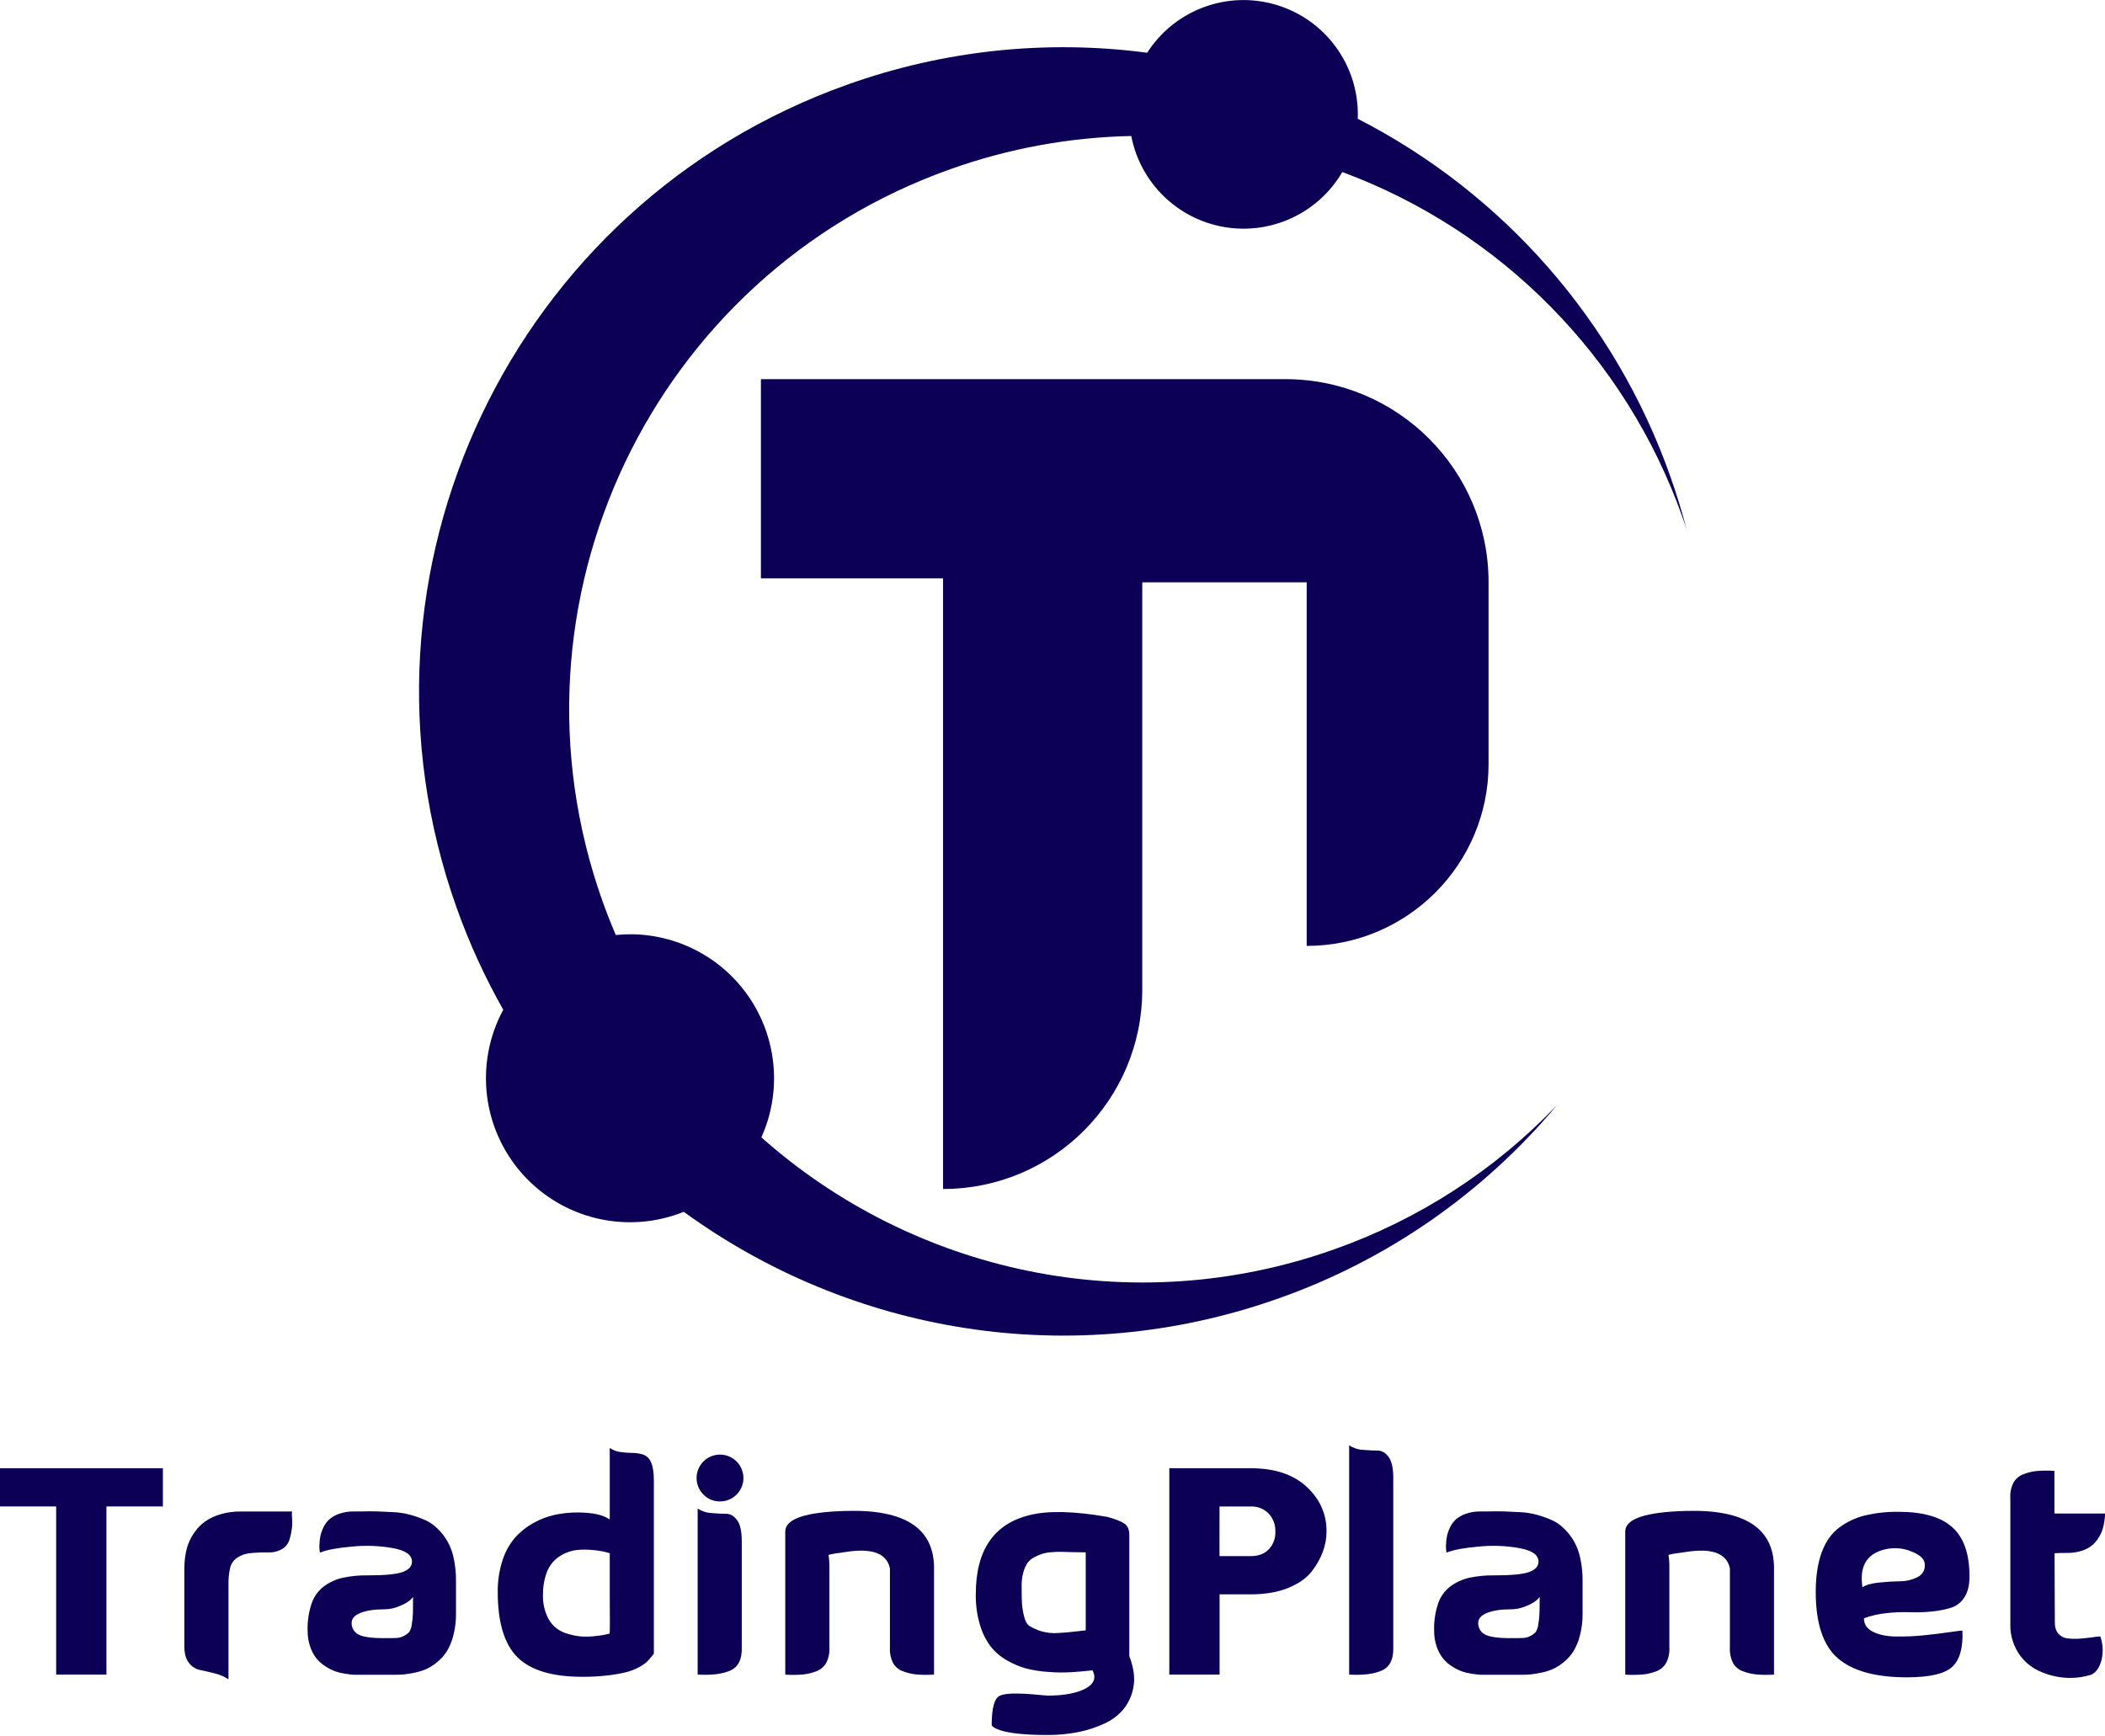
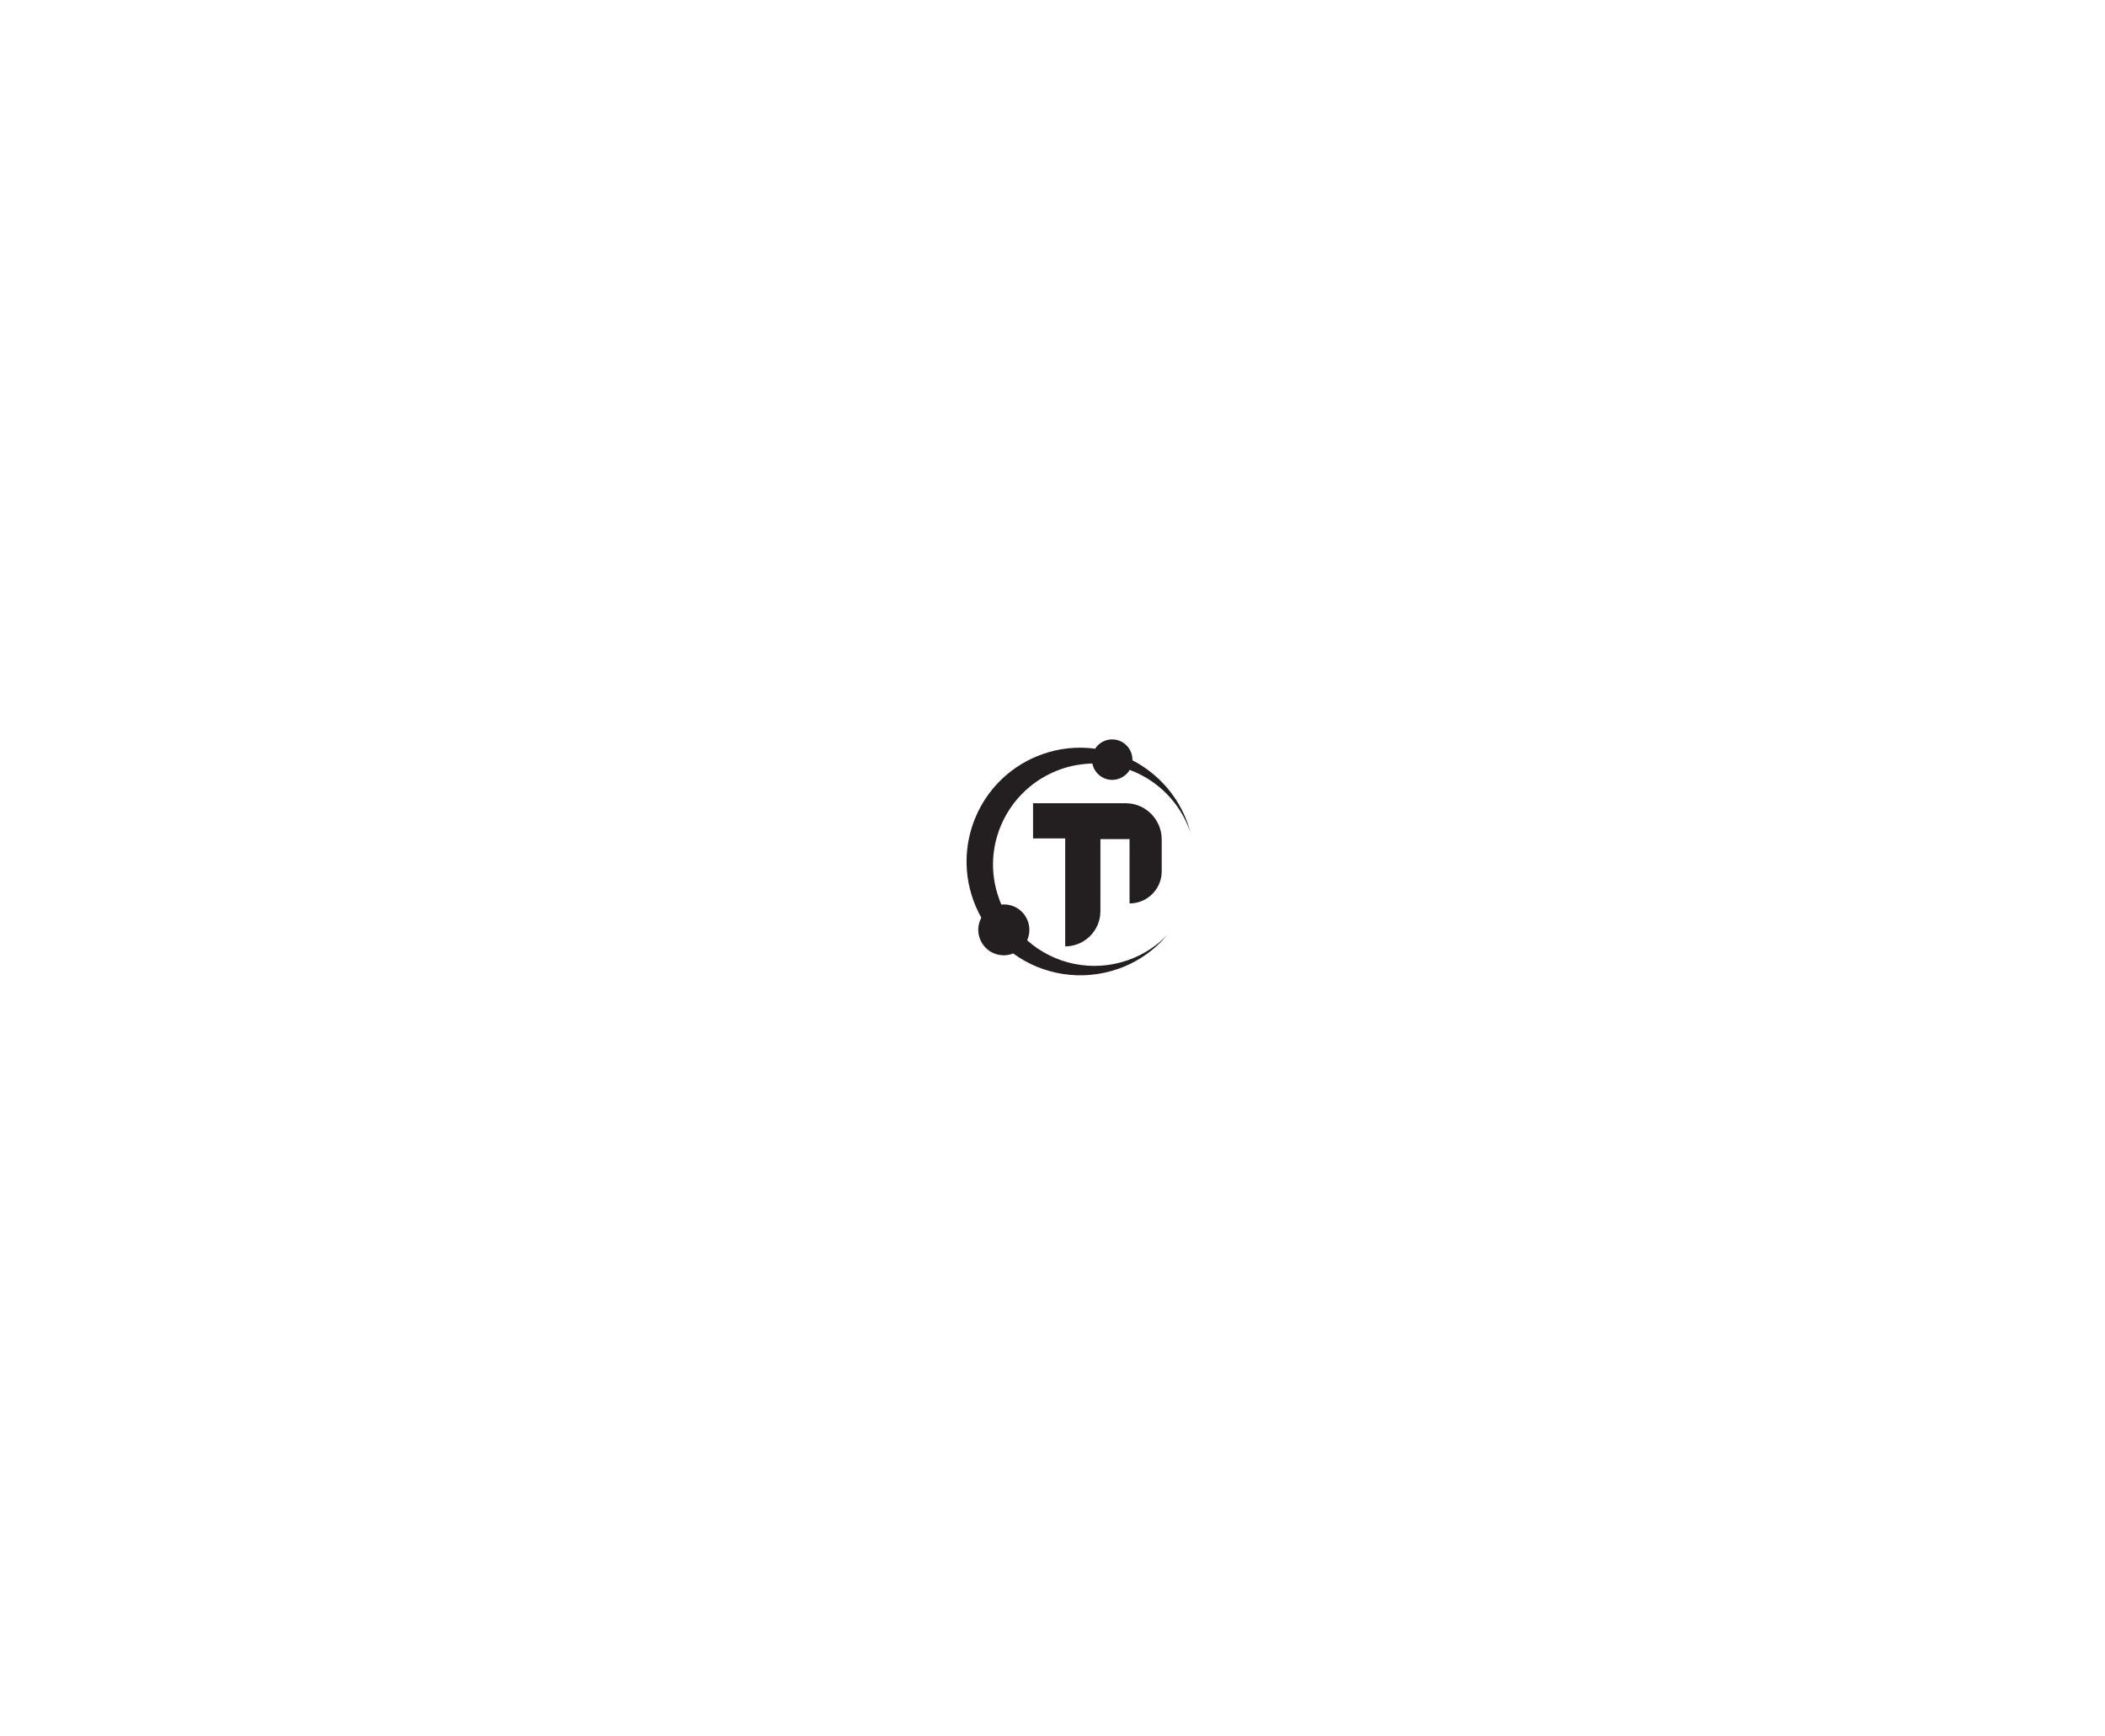
- <svg xmlns="http://www.w3.org/2000/svg" id="Layer_1" data-name="Layer 1" viewBox="0 0 1249.95 1030.46">
-   <defs>
-     <style>.cls-1{fill:#0b0055;}</style>
-   </defs>
-   <path class="cls-1" d="M753.59,1326.31v-22.69h96.72v22.69H816.79v99.86H786.94v-99.86Z" transform="translate(-753.59 -431.68)" />
-   <path class="cls-1" d="M927,1329.28A15.27,15.27,0,0,0,927,1333a32.89,32.89,0,0,1-.08,6.37,38.12,38.12,0,0,1-1.4,6.54,9.9,9.9,0,0,1-4.28,5.59,15,15,0,0,1-8.29,2.1,93.55,93.55,0,0,0-11.35.52,16.48,16.48,0,0,0-7.15,2.62,10,10,0,0,0-4.19,5.93,41.42,41.42,0,0,0-1,10.48V1429a24.63,24.63,0,0,0-8.29-3.58q-5.16-1.31-8.73-2a11,11,0,0,1-6.38-4.11q-2.79-3.4-2.79-9.86v-46.79q0-1,.09-2.88a48.09,48.09,0,0,1,.61-5.06,33.18,33.18,0,0,1,1.75-6.46,30.81,30.81,0,0,1,3.66-6.72,26.68,26.68,0,0,1,5.94-6.11,29.77,29.77,0,0,1,9-4.36,40.36,40.36,0,0,1,12.31-1.75H927Z" transform="translate(-753.59 -431.68)" />
-   <path class="cls-1" d="M943.53,1353.72a8.13,8.13,0,0,0-.17-1.4,17.37,17.37,0,0,1-.09-3.4,30.13,30.13,0,0,1,.53-4.8,23,23,0,0,1,1.74-5.15,15,15,0,0,1,3.49-4.89,17.86,17.86,0,0,1,5.94-3.4,25.27,25.27,0,0,1,8.82-1.4h4.88q4.55-.18,9.34,0c3.2.12,6.4.26,9.6.44a45.27,45.27,0,0,1,9.34,1.48,65.64,65.64,0,0,1,8.65,3,25.2,25.2,0,0,1,7.5,5,33.19,33.19,0,0,1,9.87,17.72,62.22,62.22,0,0,1,1.39,13.79v19.21a49.91,49.91,0,0,1-1.57,13,33.86,33.86,0,0,1-3.93,9.52,26.92,26.92,0,0,1-5.84,6.46,29.23,29.23,0,0,1-6.55,4.1,35.88,35.88,0,0,1-7.07,2.1,61.49,61.49,0,0,1-6.2,1c-1.46.11-3.17.17-5.15.17H964c-.35,0-.87,0-1.57-.09s-2-.23-3.93-.52a33.2,33.2,0,0,1-5.5-1.31,28.46,28.46,0,0,1-5.85-2.88,23,23,0,0,1-5.5-4.71,23.22,23.22,0,0,1-3.84-7.08,28.81,28.81,0,0,1-1.57-9.77,46.21,46.21,0,0,1,2.45-16.15,21.1,21.1,0,0,1,7.42-10.12,30.24,30.24,0,0,1,11.08-5,67.67,67.67,0,0,1,14.84-1.4q15.19,0,20.69-2c3.66-1.34,5.5-3.41,5.5-6.2q0-5.94-11.44-8a88,88,0,0,0-24.26-.88Q949.64,1351.28,943.53,1353.72Zm55.34,26.36a21.07,21.07,0,0,1-2,2.1,24.72,24.72,0,0,1-5.85,3.23,23.05,23.05,0,0,1-9.43,2q-8.55,0-13.88,2.1t-5.32,5.93a7.4,7.4,0,0,0,3.84,6.81q3.84,2.28,15.36,2.27c3.14,0,5.56,0,7.25-.09a10.21,10.21,0,0,0,4.71-1.3,11.67,11.67,0,0,0,3.06-2.27,10.77,10.77,0,0,0,1.48-4.46,43.89,43.89,0,0,0,.7-6.54C998.85,1387.76,998.87,1384.51,998.87,1380.08Z" transform="translate(-753.59 -431.68)" />
-   <path class="cls-1" d="M1115.66,1291.57a14,14,0,0,0,6.55,2.44,54.45,54.45,0,0,0,7.16.53,20,20,0,0,1,6.2,1,7.88,7.88,0,0,1,4.62,4.62q1.66,3.68,1.66,10.65v103c-.12.12-.67.79-1.66,2a29.16,29.16,0,0,1-2.7,3,25.17,25.17,0,0,1-4.54,3,31.81,31.81,0,0,1-7.33,2.88,89.76,89.76,0,0,1-10.83,1.92,122.13,122.13,0,0,1-15.36.87q-26.9,0-38.58-11.61t-11.7-38.67a58.67,58.67,0,0,1,2.79-18.76,39,39,0,0,1,7.42-13.53,41.15,41.15,0,0,1,10.91-8.73,46.27,46.27,0,0,1,12.75-4.89,63.42,63.42,0,0,1,13.44-1.4q13.44,0,19.2,4.19Zm0,87.29v-24.79a49.57,49.57,0,0,0-5-1.22,56.25,56.25,0,0,0-6.72-.79,47.77,47.77,0,0,0-7.6.09,23.52,23.52,0,0,0-7.42,2.09,21.65,21.65,0,0,0-6.63,4.63,21.1,21.1,0,0,0-4.54,8A38,38,0,0,0,1076,1379a29.06,29.06,0,0,0,2.09,11.53,18.22,18.22,0,0,0,12.66,11.43,38.59,38.59,0,0,0,8,1.57,43.71,43.71,0,0,0,7.77-.17q4.19-.44,5.84-.79c1.11-.23,2.13-.46,3.06-.7h.17Q1115.84,1401.9,1115.66,1378.86Z" transform="translate(-753.59 -431.68)" />
-   <path class="cls-1" d="M1171.27,1319.24a13.91,13.91,0,1,1,9.86,4.1A13.42,13.42,0,0,1,1171.27,1319.24Zm22.78,27.5q0-8.55-2.79-12.31c-1.87-2.5-4-3.75-6.38-3.75s-5.29-.15-8.72-.44a16.24,16.24,0,0,1-8.3-2.71v98.64q12.75.69,19.64-2.53t6.55-13.71Z" transform="translate(-753.59 -431.68)" />
-   <path class="cls-1" d="M1308.22,1362.62v63.55a68.56,68.56,0,0,1-10.47-.09,30.63,30.63,0,0,1-8.3-2,10.75,10.75,0,0,1-5.76-5.16,18.37,18.37,0,0,1-1.66-9v-46.78q-2.61-12.75-23.74-10.13c-7.33.94-11.58,1.63-12.74,2.1a40.58,40.58,0,0,1,.52,7v47.83a17.68,17.68,0,0,1-1.74,9,11.17,11.17,0,0,1-5.77,5.16,29.41,29.41,0,0,1-8.2,2,68.7,68.7,0,0,1-10.48.09v-85q0-11.34,36.49-12.22Q1308,1327.54,1308.22,1362.62Z" transform="translate(-753.59 -431.68)" />
-   <path class="cls-1" d="M1389.48,1424.77a100.49,100.49,0,0,1-13.18-.17,72.43,72.43,0,0,1-13.18-2,47.8,47.8,0,0,1-11.61-4.89,32.51,32.51,0,0,1-9.77-8.38,40.31,40.31,0,0,1-6.29-12.83,60.53,60.53,0,0,1-2.44-18q0-39.1,31.77-47,16.41-4.18,46.26,1,7.15,1.92,10.13,3.92t3,6.73v72.1a.51.51,0,0,1,.17.35q3.68,9.94,2.36,17.54a28.91,28.91,0,0,1-5.59,13.09,31.27,31.27,0,0,1-11.7,9,67.28,67.28,0,0,1-15.88,5.15,93.65,93.65,0,0,1-18.07,1.66q-8.73,0-15.28-.61a73.16,73.16,0,0,1-9.77-1.4,27.09,27.09,0,0,1-5.24-1.74,6.87,6.87,0,0,1-2.27-1.4,3.12,3.12,0,0,0-.44-.61q0-14.83,4.46-17.37t22.6-.78l5.94.52q14.67,0,22.52-4.1t4.36-10.91Q1395.16,1424.42,1389.48,1424.77Zm7.77-71.22q-2.26,0-6.46-.09t-6.54-.18a58.82,58.82,0,0,0-6,.18,26.06,26.06,0,0,0-5.85,1,29.29,29.29,0,0,0-4.8,2.09,11,11,0,0,0-4,3.49,19.76,19.76,0,0,0-2.36,5.42,27.7,27.7,0,0,0-1,7.68q0,7.5.18,10.65a44.17,44.17,0,0,0,1.22,7.59c.7,3,1.8,5,3.32,5.94a30.64,30.64,0,0,0,6.54,3,28.48,28.48,0,0,0,10.74,1.13q6.45-.35,16.06-1.57v-46.26Z" transform="translate(-753.59 -431.68)" />
-   <path class="cls-1" d="M1541.28,1341.15q0,12.4-8.91,23.92-4.71,5.94-14,9.69t-22.08,3.75h-18.51v47.66h-29.85V1303.62h48.36q21.3,0,33.17,11T1541.28,1341.15Zm-63.55,14.67h18.51q6.81,0,10.73-4a14.46,14.46,0,0,0,3.93-10.56,14.9,14.9,0,0,0-4-10.74,14.09,14.09,0,0,0-10.65-4.19h-18.51Z" transform="translate(-753.59 -431.68)" />
-   <path class="cls-1" d="M1580.91,1409.93q.35,10.48-6.55,13.71t-19.64,2.53V1290a16.29,16.29,0,0,0,8.29,2.71q5.15.43,8.73.43c2.38,0,4.51,1.25,6.37,3.75s2.8,6.61,2.8,12.31Z" transform="translate(-753.59 -431.68)" />
-   <path class="cls-1" d="M1612.5,1353.72a8.13,8.13,0,0,0-.17-1.4,17.37,17.37,0,0,1-.09-3.4,31.35,31.35,0,0,1,.52-4.8,23.57,23.57,0,0,1,1.75-5.15,14.87,14.87,0,0,1,3.49-4.89,17.75,17.75,0,0,1,5.94-3.4,25.21,25.21,0,0,1,8.81-1.4h4.89q4.54-.18,9.34,0c3.2.12,6.4.26,9.6.44a45.37,45.37,0,0,1,9.34,1.48,65,65,0,0,1,8.64,3,25.12,25.12,0,0,1,7.51,5,35.73,35.73,0,0,1,5.94,7.42,35.2,35.2,0,0,1,3.92,10.3,62.19,62.19,0,0,1,1.4,13.79v19.21a49.91,49.91,0,0,1-1.57,13,34.16,34.16,0,0,1-3.93,9.52,26.75,26.75,0,0,1-5.85,6.46,29.19,29.19,0,0,1-6.54,4.1,35.88,35.88,0,0,1-7.07,2.1,61.92,61.92,0,0,1-6.2,1c-1.46.11-3.17.17-5.15.17h-24.09c-.35,0-.88,0-1.58-.09s-2-.23-3.92-.52a33,33,0,0,1-5.5-1.31,28,28,0,0,1-5.85-2.88,22.77,22.77,0,0,1-5.5-4.71,23.22,23.22,0,0,1-3.84-7.08,28.57,28.57,0,0,1-1.57-9.77,46.46,46.46,0,0,1,2.44-16.15,21.23,21.23,0,0,1,7.42-10.12,30.29,30.29,0,0,1,11.09-5,67.67,67.67,0,0,1,14.84-1.4q15.18,0,20.68-2t5.5-6.2q0-5.94-11.43-8a88,88,0,0,0-24.27-.88Q1618.62,1351.28,1612.5,1353.72Zm55.34,26.36a20.22,20.22,0,0,1-2,2.1,24.38,24.38,0,0,1-5.84,3.23,23.05,23.05,0,0,1-9.43,2q-8.57,0-13.88,2.1t-5.33,5.93a7.39,7.39,0,0,0,3.85,6.81c2.55,1.52,7.68,2.27,15.36,2.27,3.14,0,5.56,0,7.24-.09a10.21,10.21,0,0,0,4.72-1.3,11.42,11.42,0,0,0,3-2.27,10.74,10.74,0,0,0,1.49-4.46,45.19,45.19,0,0,0,.69-6.54C1667.81,1387.76,1667.84,1384.51,1667.84,1380.08Z" transform="translate(-753.59 -431.68)" />
-   <path class="cls-1" d="M1807,1362.62v63.55a68.7,68.7,0,0,1-10.48-.09,30.56,30.56,0,0,1-8.29-2,10.68,10.68,0,0,1-5.76-5.16,18.26,18.26,0,0,1-1.66-9v-46.78q-2.61-12.75-23.74-10.13c-7.33.94-11.58,1.63-12.74,2.1a41.62,41.62,0,0,1,.52,7v47.83a17.68,17.68,0,0,1-1.75,9,11.11,11.11,0,0,1-5.76,5.16,29.49,29.49,0,0,1-8.2,2,68.72,68.72,0,0,1-10.48.09v-85q0-11.34,36.49-12.22Q1806.8,1327.54,1807,1362.62Z" transform="translate(-753.59 -431.68)" />
-   <path class="cls-1" d="M1865.81,1400.77q5.4,2.7,13.7,2.79a147,147,0,0,0,16.24-.7q7.93-.78,15-1.83c4.72-.7,7.42-1,8.12-1q.69,15.19-6,21.48t-27,6.28q-27.93,0-41-11.35t-13.09-39.28q0-14,3.57-23.65t10.48-14.75a43.11,43.11,0,0,1,15.36-7.16,83,83,0,0,1,19.82-2.1q21.64,0,31.86,9.17t10.21,29.24q0,7.68-3,12.31a14.46,14.46,0,0,1-7.77,6.2,56.81,56.81,0,0,1-11.52,2.27,92.49,92.49,0,0,1-13.27.43,92.84,92.84,0,0,0-14.14.61,53.12,53.12,0,0,0-13,3Q1860.4,1398.07,1865.81,1400.77Zm3.4-29.24q6.72-.71,12.57-.79a23,23,0,0,0,10.39-2.44,7.5,7.5,0,0,0,4.36-7.42q0-4.55-7.15-7.51a25.56,25.56,0,0,0-19.38-.7q-13.1,4.72-10.48,21.65Q1862.49,1372.22,1869.21,1371.53Z" transform="translate(-753.59 -431.68)" />
-   <path class="cls-1" d="M2000.75,1403.47a24.82,24.82,0,0,1,.7,14.15q-1.74,6.45-5.93,8.55a41.53,41.53,0,0,1-17.72,1.66,43.79,43.79,0,0,1-15.37-4.8,28.71,28.71,0,0,1-10.91-10.65,30.32,30.32,0,0,1-4.19-15.89v-75.07a17.62,17.62,0,0,1,1.75-9,11.13,11.13,0,0,1,5.76-5.15,29.77,29.77,0,0,1,8.2-2,70.16,70.16,0,0,1,10.48-.08v25.31h30v1.31a30.09,30.09,0,0,1-.35,3.23,32.27,32.27,0,0,1-1,4.71,22.06,22.06,0,0,1-2.36,5,17.1,17.1,0,0,1-10,7.85,26.18,26.18,0,0,1-8.55,1.31c-2.79,0-5.35.07-7.68.18l.17,40.33c-.11,3.14.53,5.56,1.92,7.24a8.37,8.37,0,0,0,5.68,3,36.46,36.46,0,0,0,7.16.17q3.57-.26,7.33-.78A46.09,46.09,0,0,1,2000.75,1403.47Z" transform="translate(-753.59 -431.68)" />
-   <path class="cls-1" d="M1516.8,656.84H1205.42V775.12h108.16v362.67h0a118.29,118.29,0,0,0,118.28-118.28v-242h97.64V993.42h0a108,108,0,0,0,108-108v-108h0A120.66,120.66,0,0,0,1516.8,656.84Z" transform="translate(-753.59 -431.68)" />
-   <path class="cls-1" d="M1318,532.12a340,340,0,0,1,107.34-19.67,67.91,67.91,0,0,0,125.31,21.39,339.63,339.63,0,0,1,202,205q1.21,3.42,2.35,6.84-4.14-15.78-9.71-31.47a381.09,381.09,0,0,0-185.48-212c0-.47.05-.93.06-1.4A67.9,67.9,0,0,0,1434.8,463a380.83,380.83,0,0,0-177.9,18.89c-199,70.73-303,289.42-232.32,488.45a384.64,384.64,0,0,0,27.85,61,85.53,85.53,0,0,0,107.19,120c98.62,71.78,229.8,95.27,353.41,51.35a380.59,380.59,0,0,0,165-114.6A338.87,338.87,0,0,1,1546,1173.58c-121.17,43.06-250.52,13.33-340.31-66.45a85.53,85.53,0,0,0-76.44-120.61,87.93,87.93,0,0,0-10,.42c-2.81-6.58-5.46-13.28-7.9-20.12C1048.31,789.69,1140.87,595.06,1318,532.12Z" transform="translate(-753.59 -431.68)" />
+ <svg xmlns="http://www.w3.org/2000/svg" version="1.1" id="Layer_1" x="0px" y="0px" viewBox="0 0 1249.9 1030.5" style="enable-background:new 0 0 1249.9 1030.5;" xml:space="preserve">
+   <style type="text/css">
+ 	.st0{fill:#231F20;}
+ </style>
+   <path class="st0" d="M668.4,477h-55v20.9h19.1V562l0,0c11.5,0,20.9-9.4,20.9-20.9v-42.8h17.3v38.2l0,0c10.5,0,19.1-8.5,19.1-19.1  l0,0v-19.1l0,0C689.7,486.5,680.1,477,668.4,477z" />
+   <path class="st0" d="M629.6,456.9c6.1-2.2,12.5-3.3,19-3.5c1.3,6.5,7.6,10.8,14.1,9.5c3.4-0.7,6.3-2.7,8.1-5.7  c16.7,6.2,29.8,19.5,35.7,36.2c0.1,0.4,0.3,0.8,0.4,1.2c-0.5-1.9-1.1-3.7-1.7-5.6c-5.7-16.2-17.5-29.6-32.8-37.5c0-0.1,0-0.2,0-0.2  c0.1-6.6-5.2-12.1-11.8-12.2c-4.2-0.1-8.1,2-10.3,5.5c-10.6-1.4-21.4-0.3-31.4,3.3c-35.2,12.5-53.5,51.1-41.1,86.3  c1.3,3.7,3,7.3,4.9,10.8c-4,7.3-1.2,16.5,6.1,20.5c4,2.1,8.7,2.4,12.8,0.7c17.4,12.7,40.6,16.8,62.5,9.1c11.4-4,21.4-11,29.2-20.3  c-6.5,6.8-14.5,12-23.3,15.1c-21.4,7.6-44.3,2.4-60.1-11.7c3.4-7.6,0-16.6-7.6-20c-1.9-0.8-3.9-1.3-5.9-1.3c-0.6,0-1.2,0-1.8,0.1  c-0.5-1.2-1-2.3-1.4-3.6C581.9,502.5,598.3,468.1,629.6,456.9z" />
</svg>
